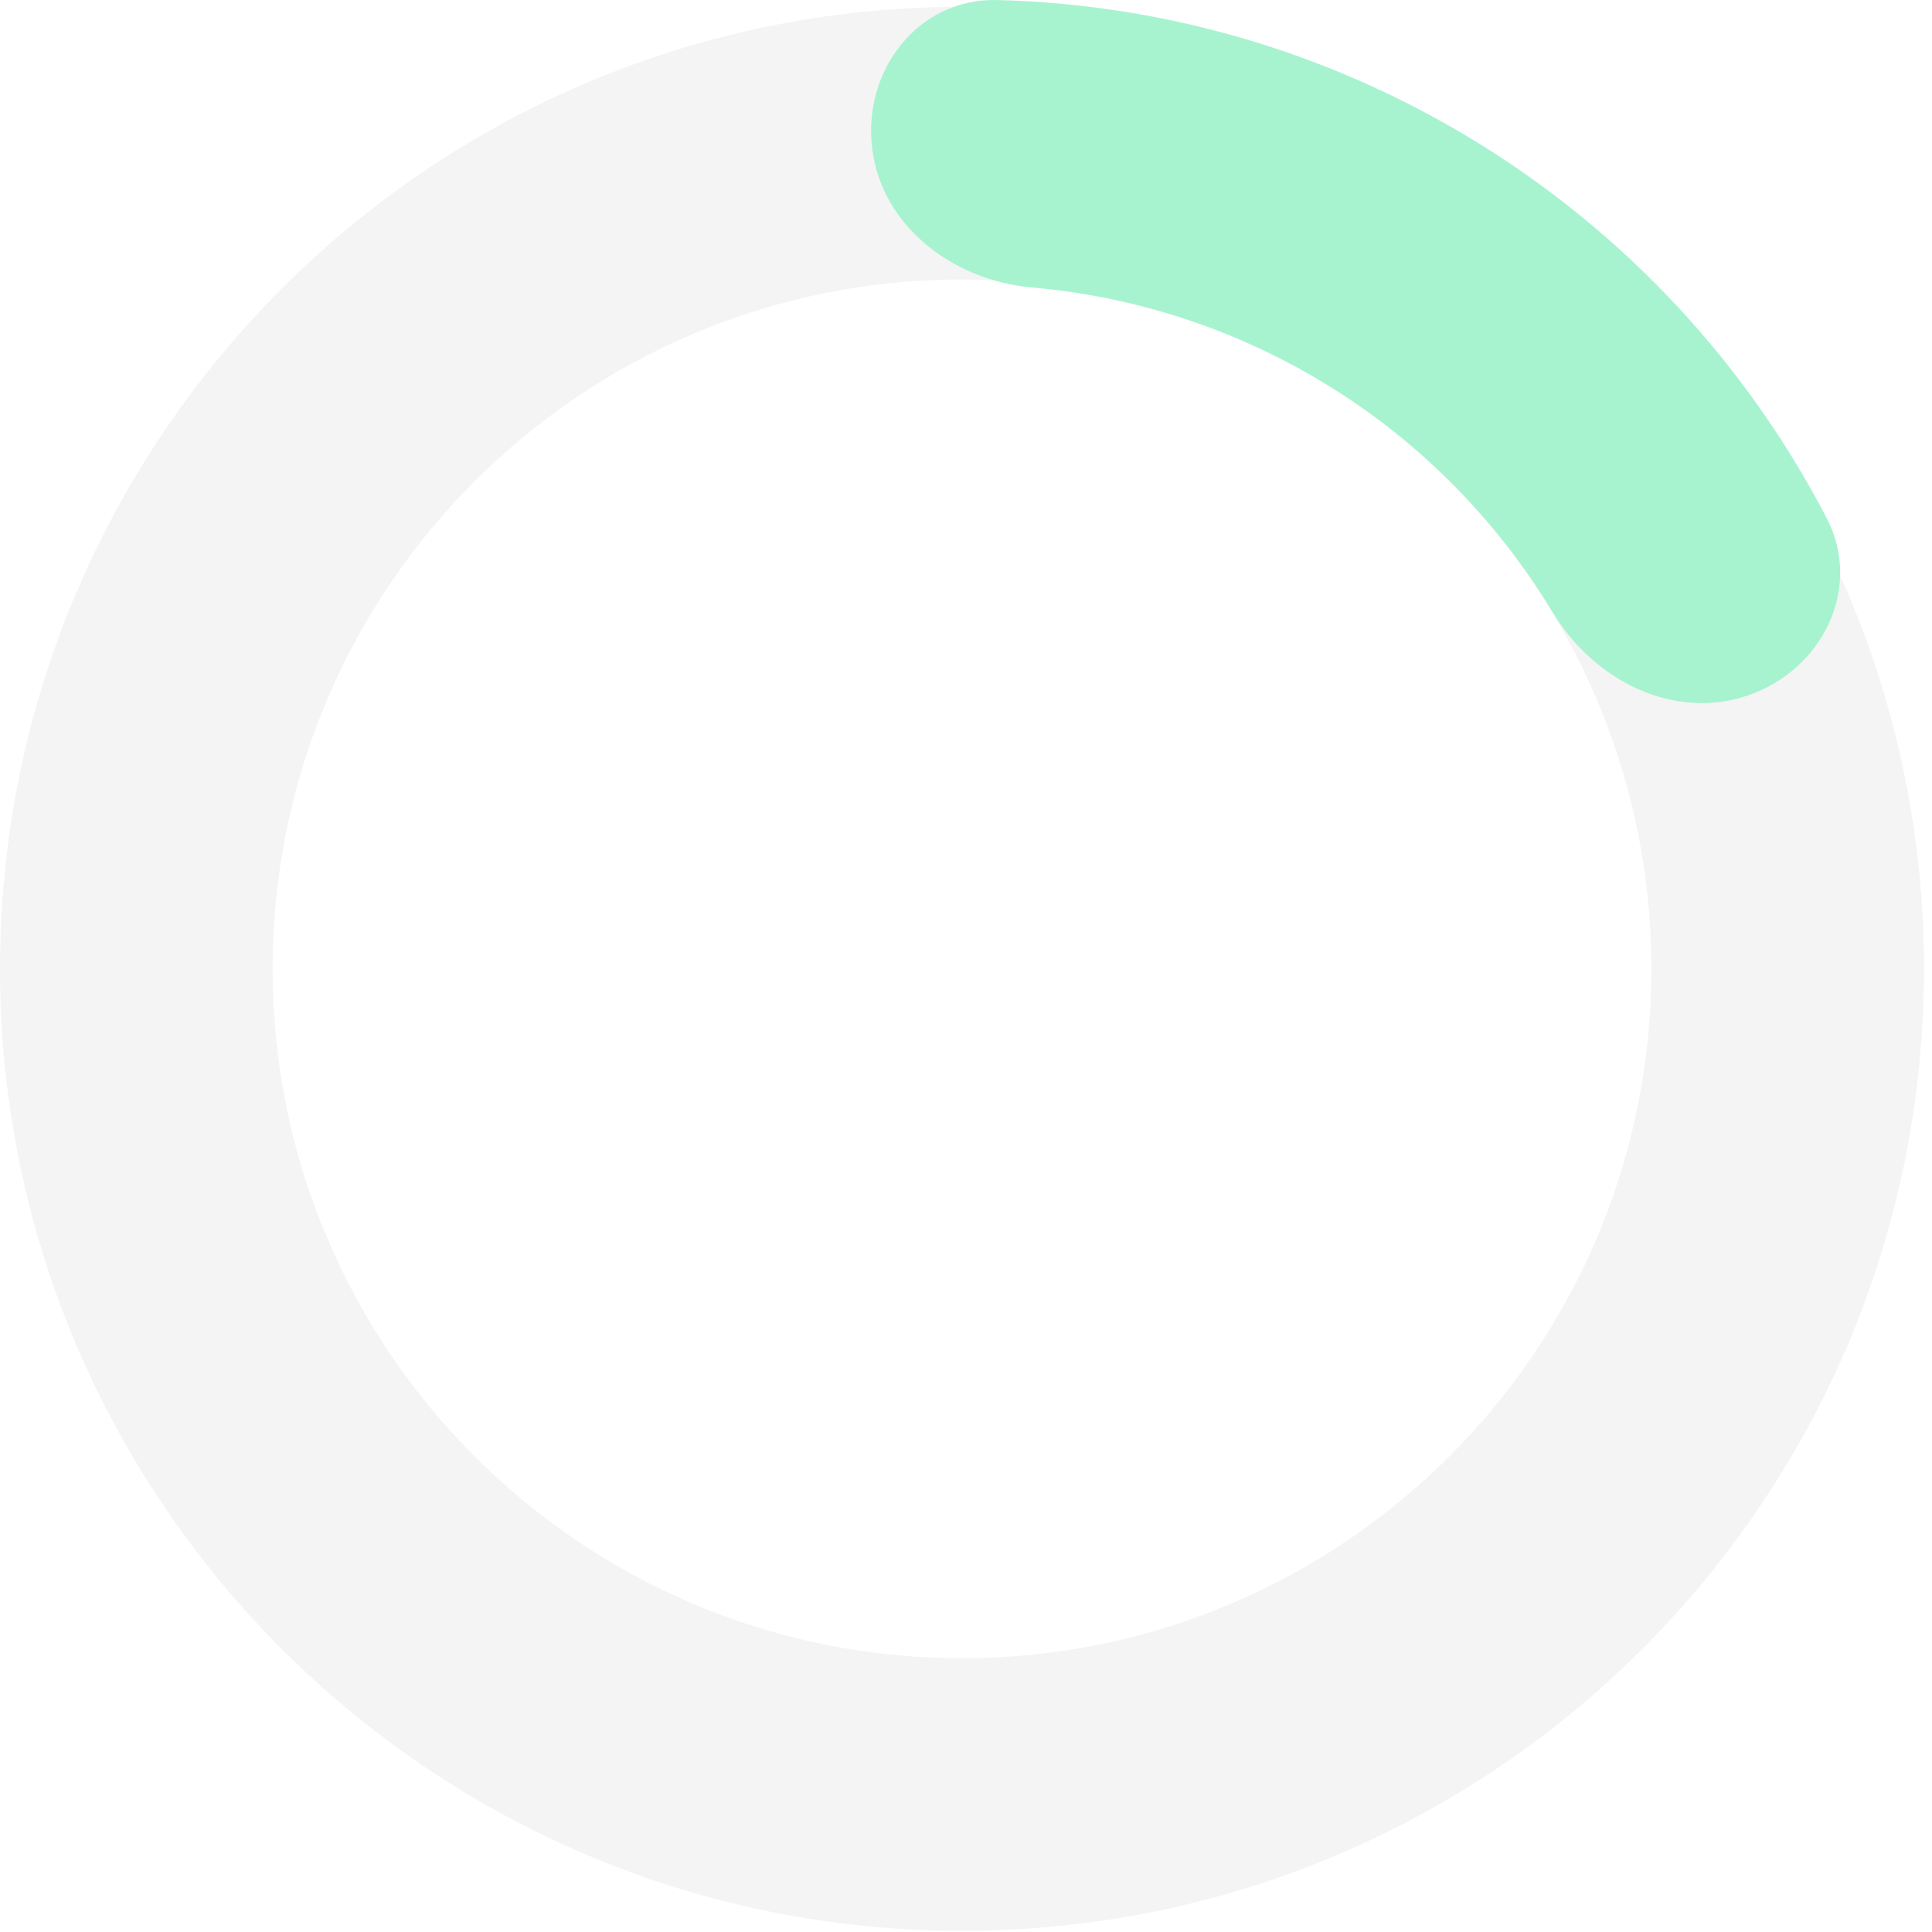
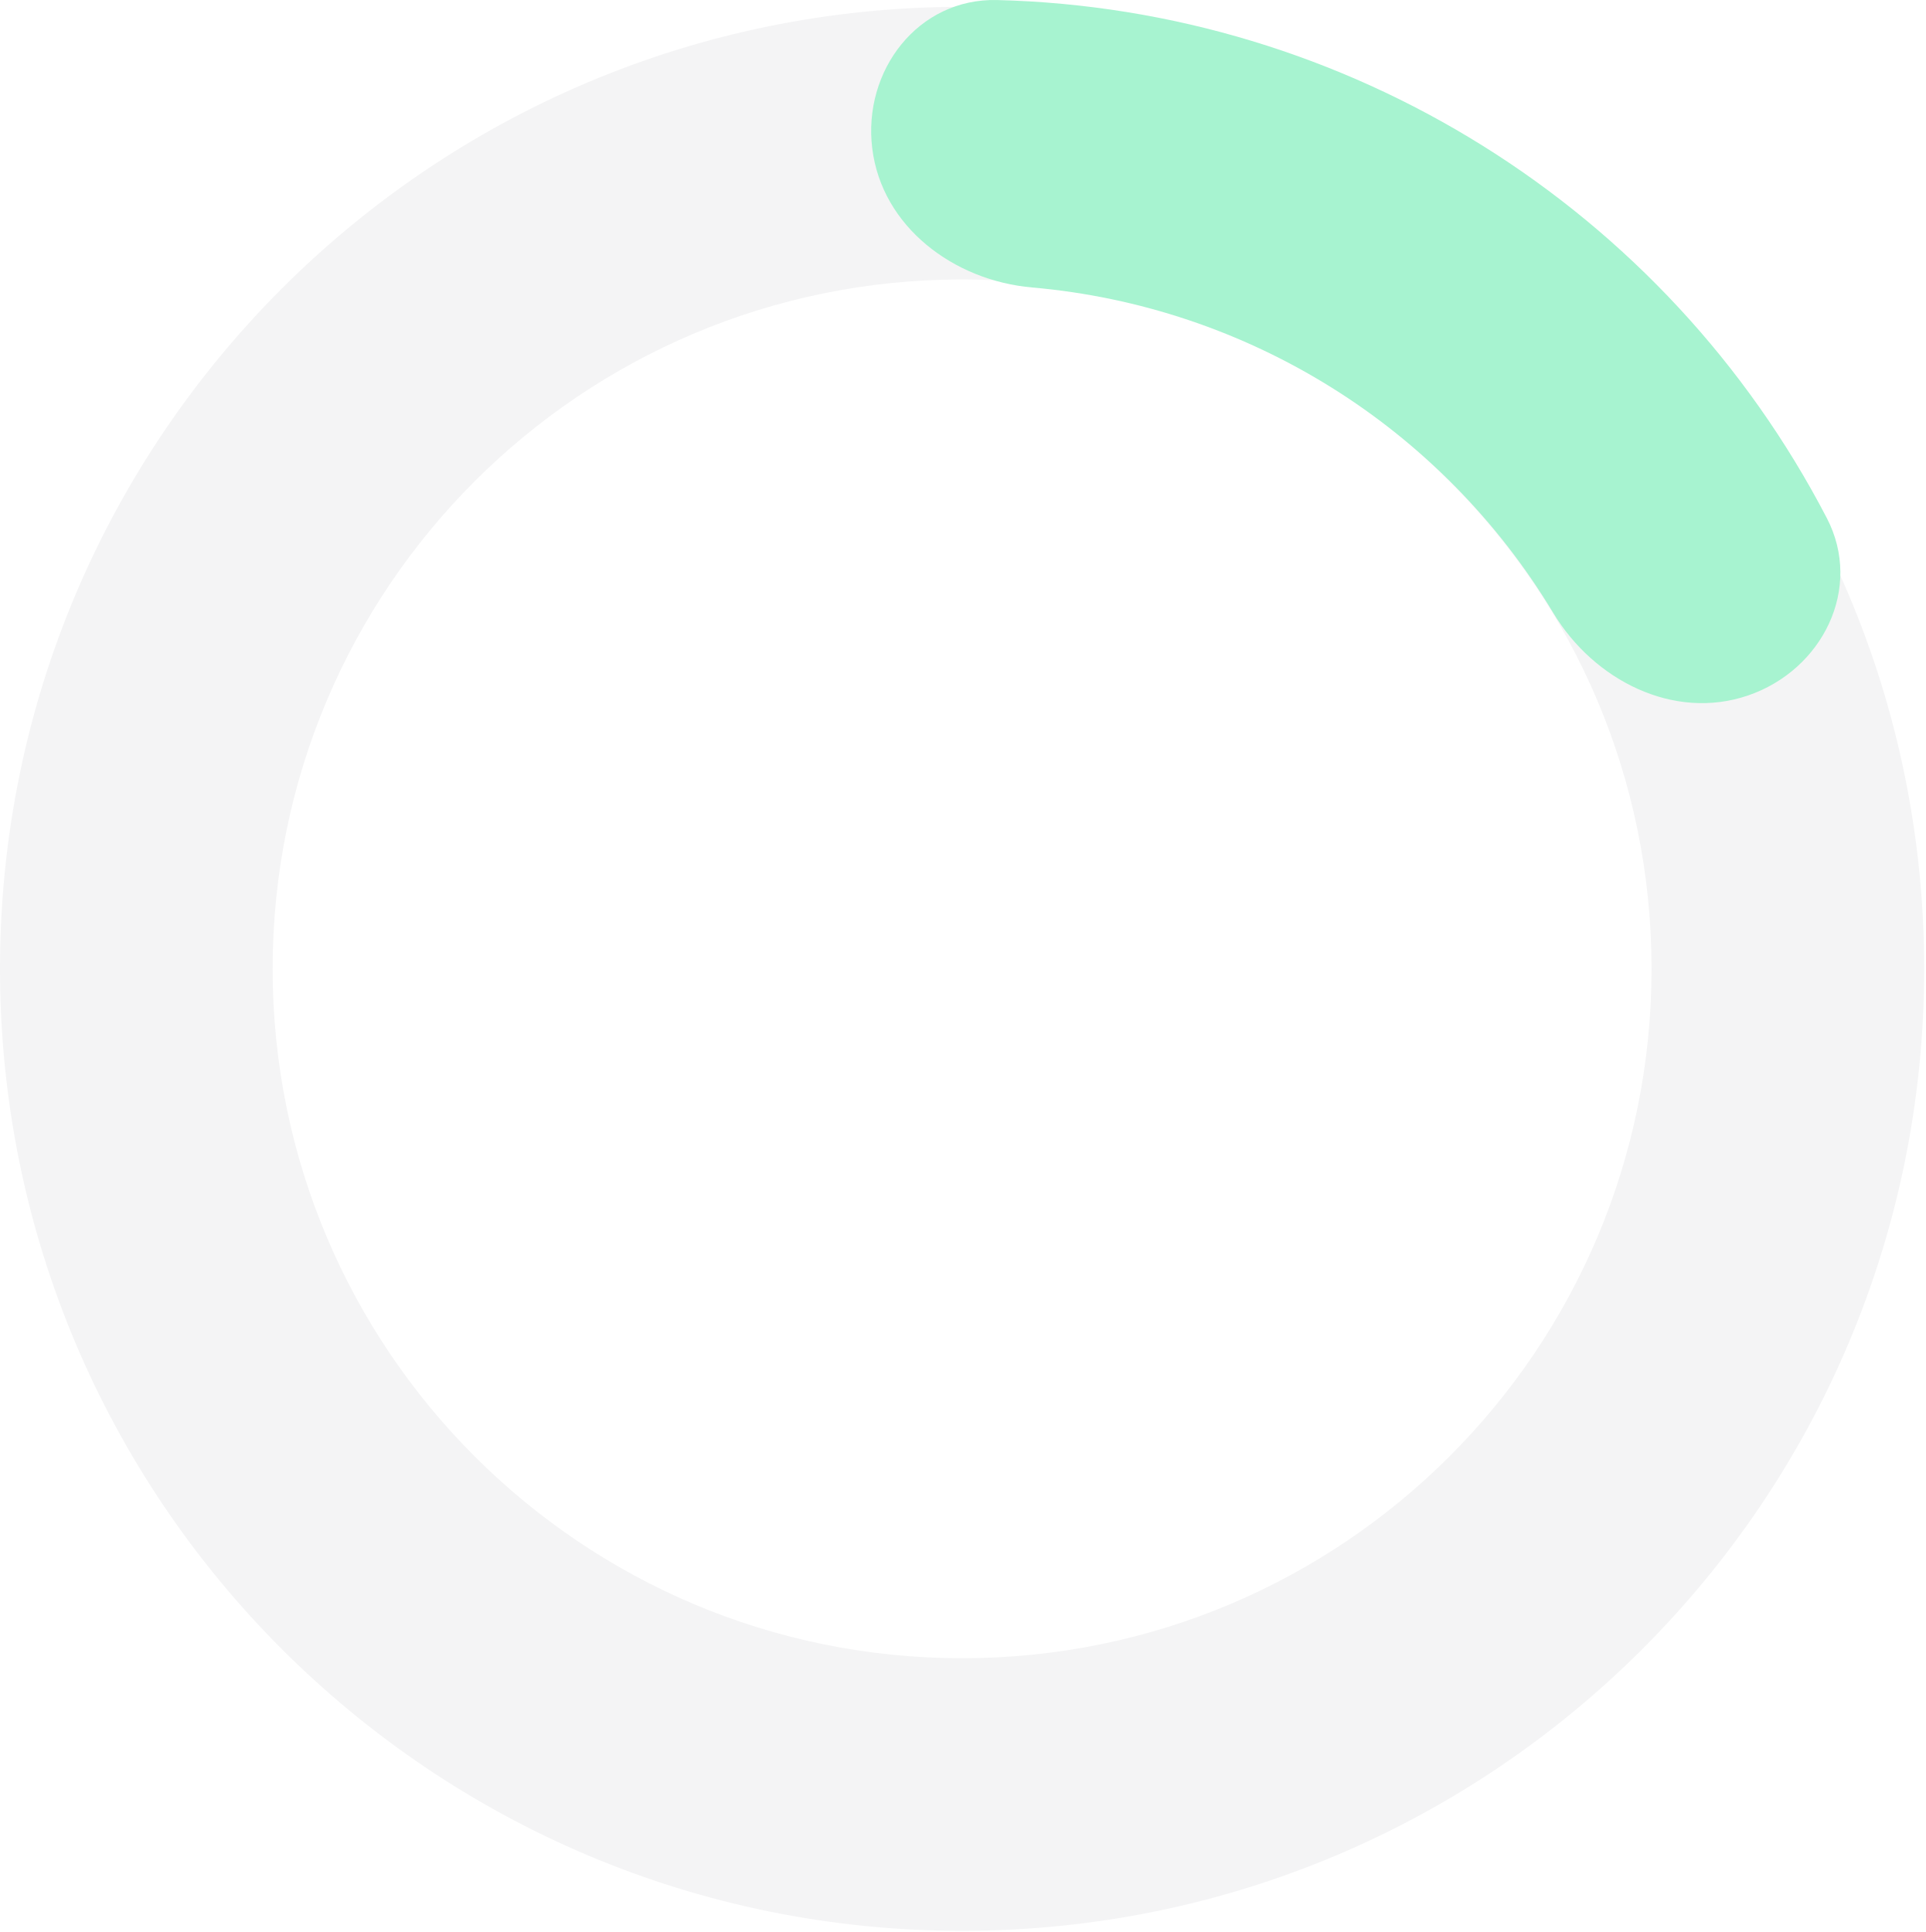
- <svg xmlns="http://www.w3.org/2000/svg" width="311" height="311" fill="none" viewBox="0 0 311 311">
+ <svg xmlns="http://www.w3.org/2000/svg" width="310" height="311" fill="none" viewBox="0 0 310 311">
  <path fill="#F4F4F5" d="M309.711 155.957c0 85.524-69.331 154.855-154.856 154.855C69.331 310.812 0 241.481 0 155.957 0 70.432 69.331 1.101 154.855 1.101c85.525 0 154.856 69.331 154.856 154.856Zm-265.829 0c0 61.289 49.685 110.973 110.973 110.973 61.289 0 110.974-49.684 110.974-110.973 0-61.29-49.685-110.974-110.974-110.974-61.288 0-110.973 49.685-110.973 110.974Z" />
  <path fill="#A7F3D0" d="M281.381 111.945c11.988-4.12 18.513-17.286 12.668-28.534A154.851 154.851 0 0 0 160.475.006c-12.672-.314-21.638 11.329-20.077 23.908 1.561 12.58 13.104 21.258 25.732 22.362a108.95 108.95 0 0 1 83.864 52.365c6.535 10.861 19.4 17.424 31.387 13.304Z" />
</svg>
